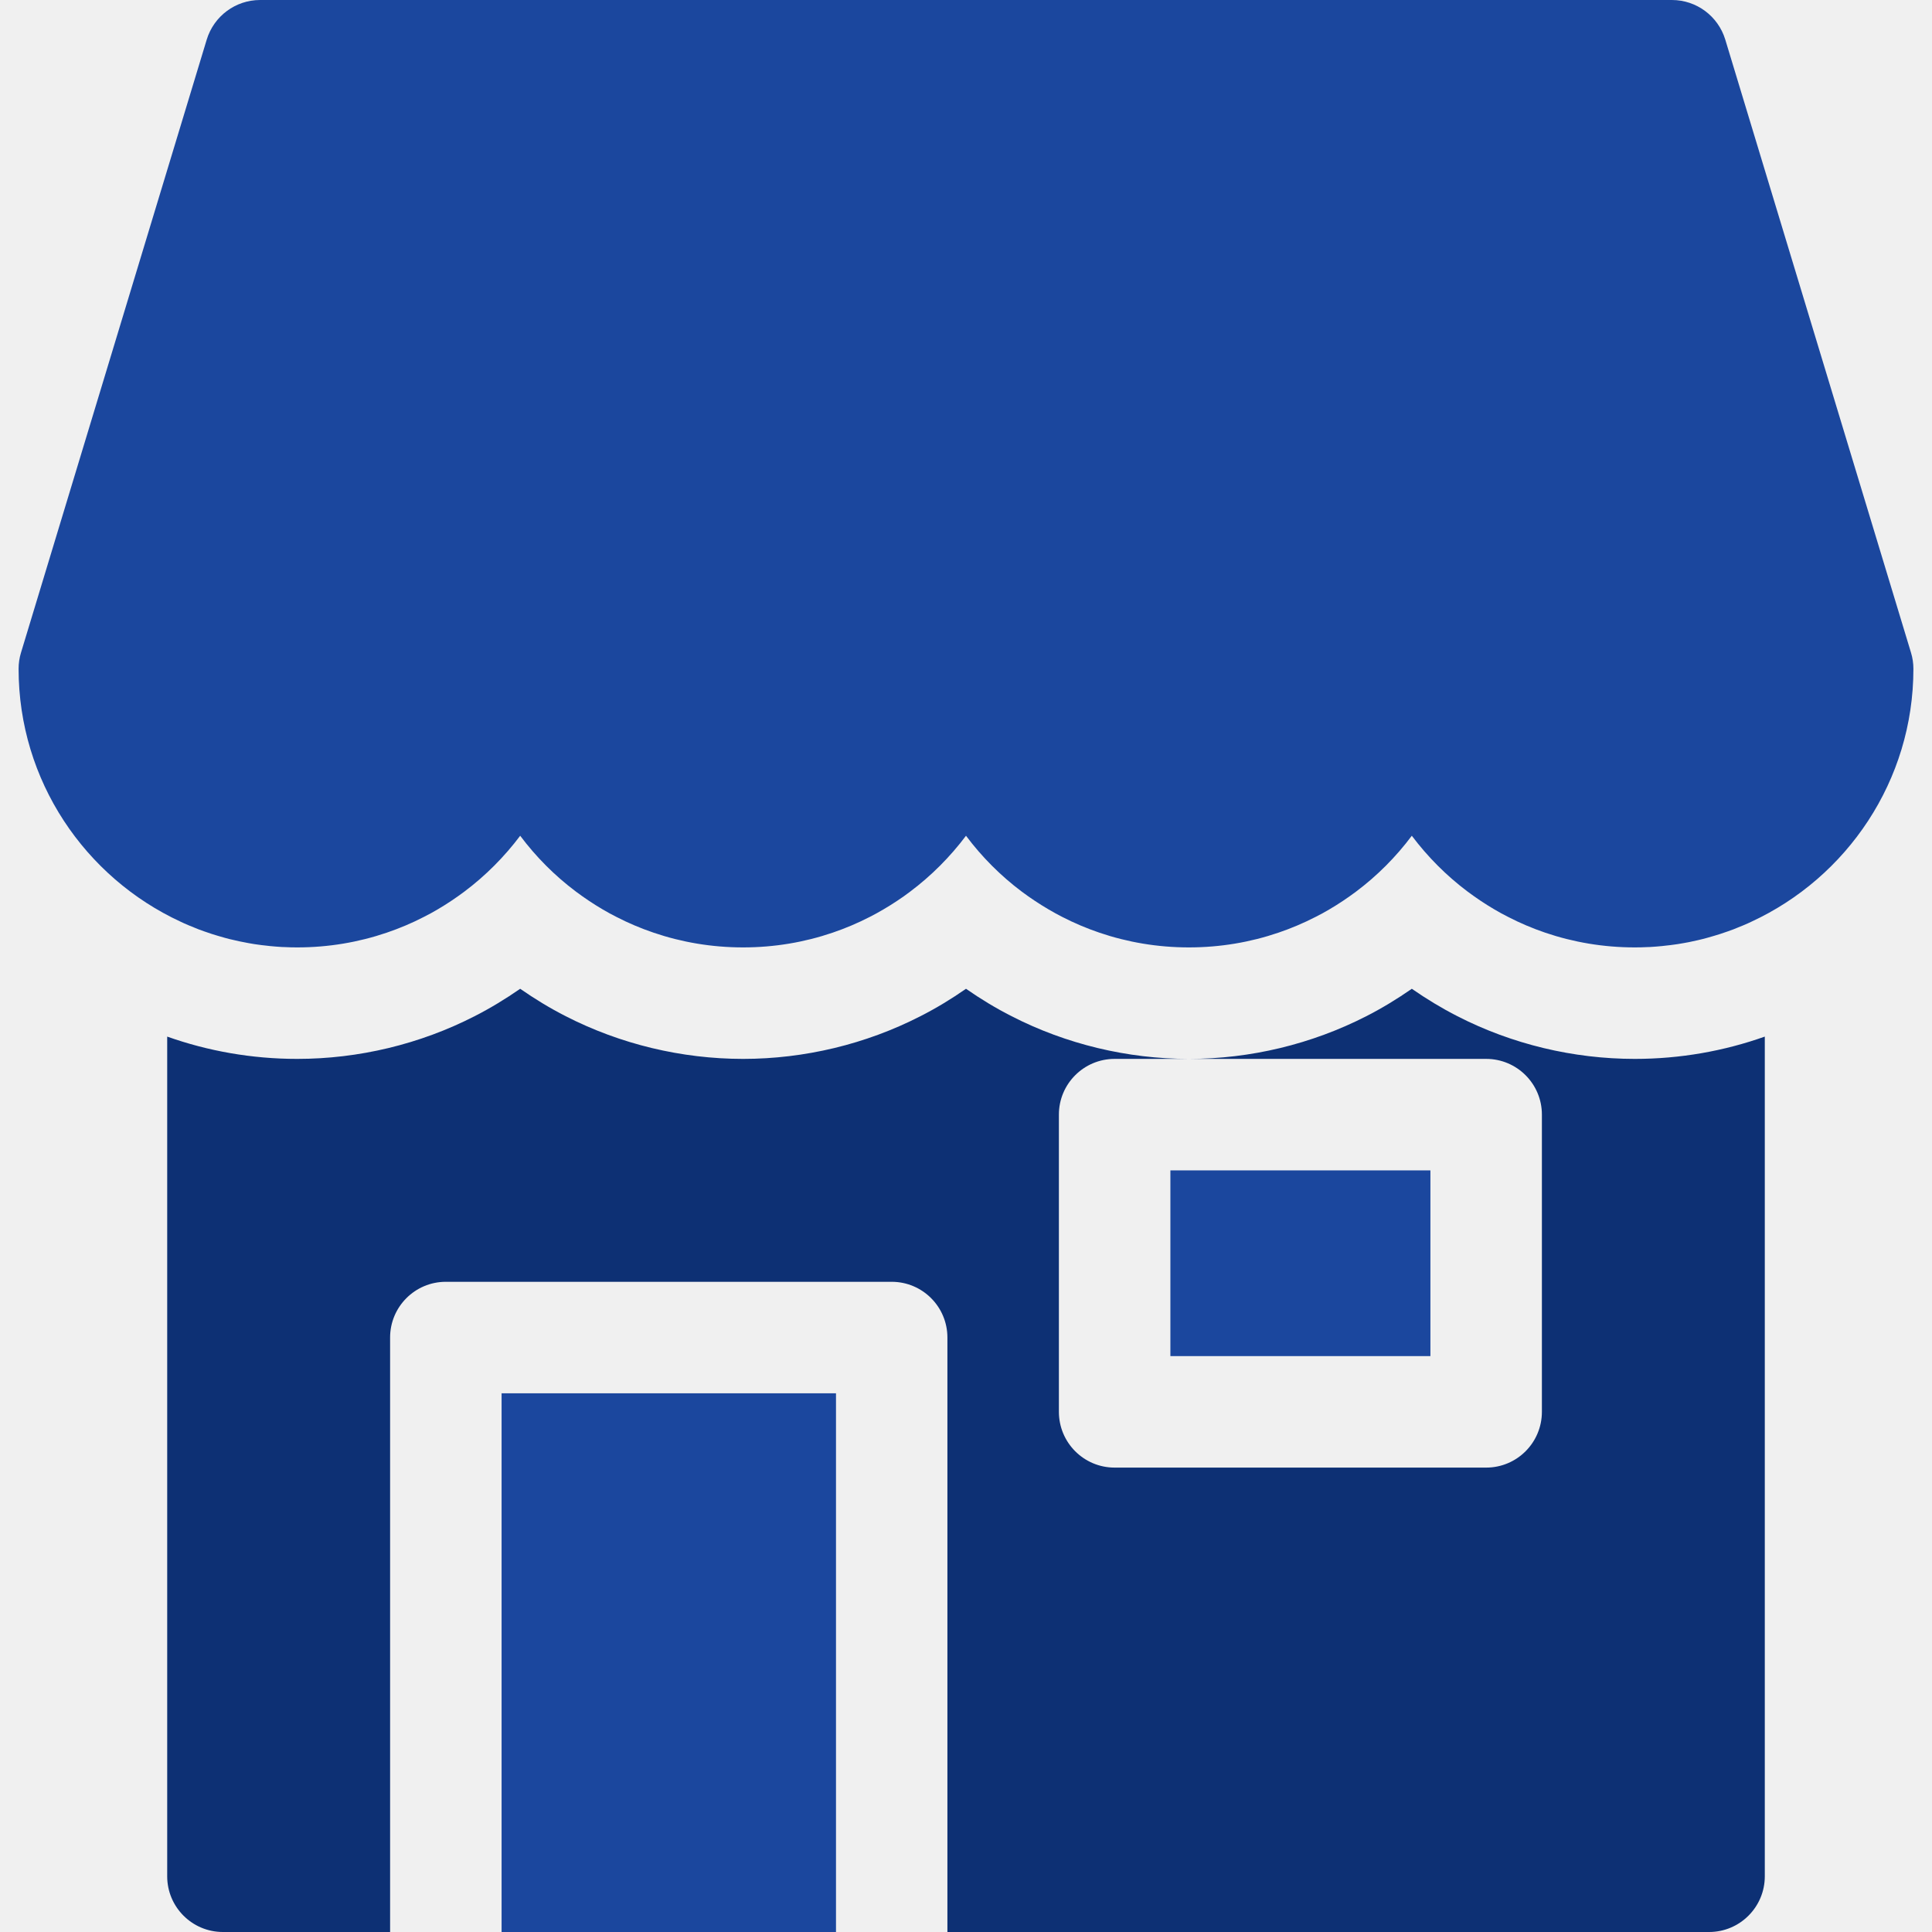
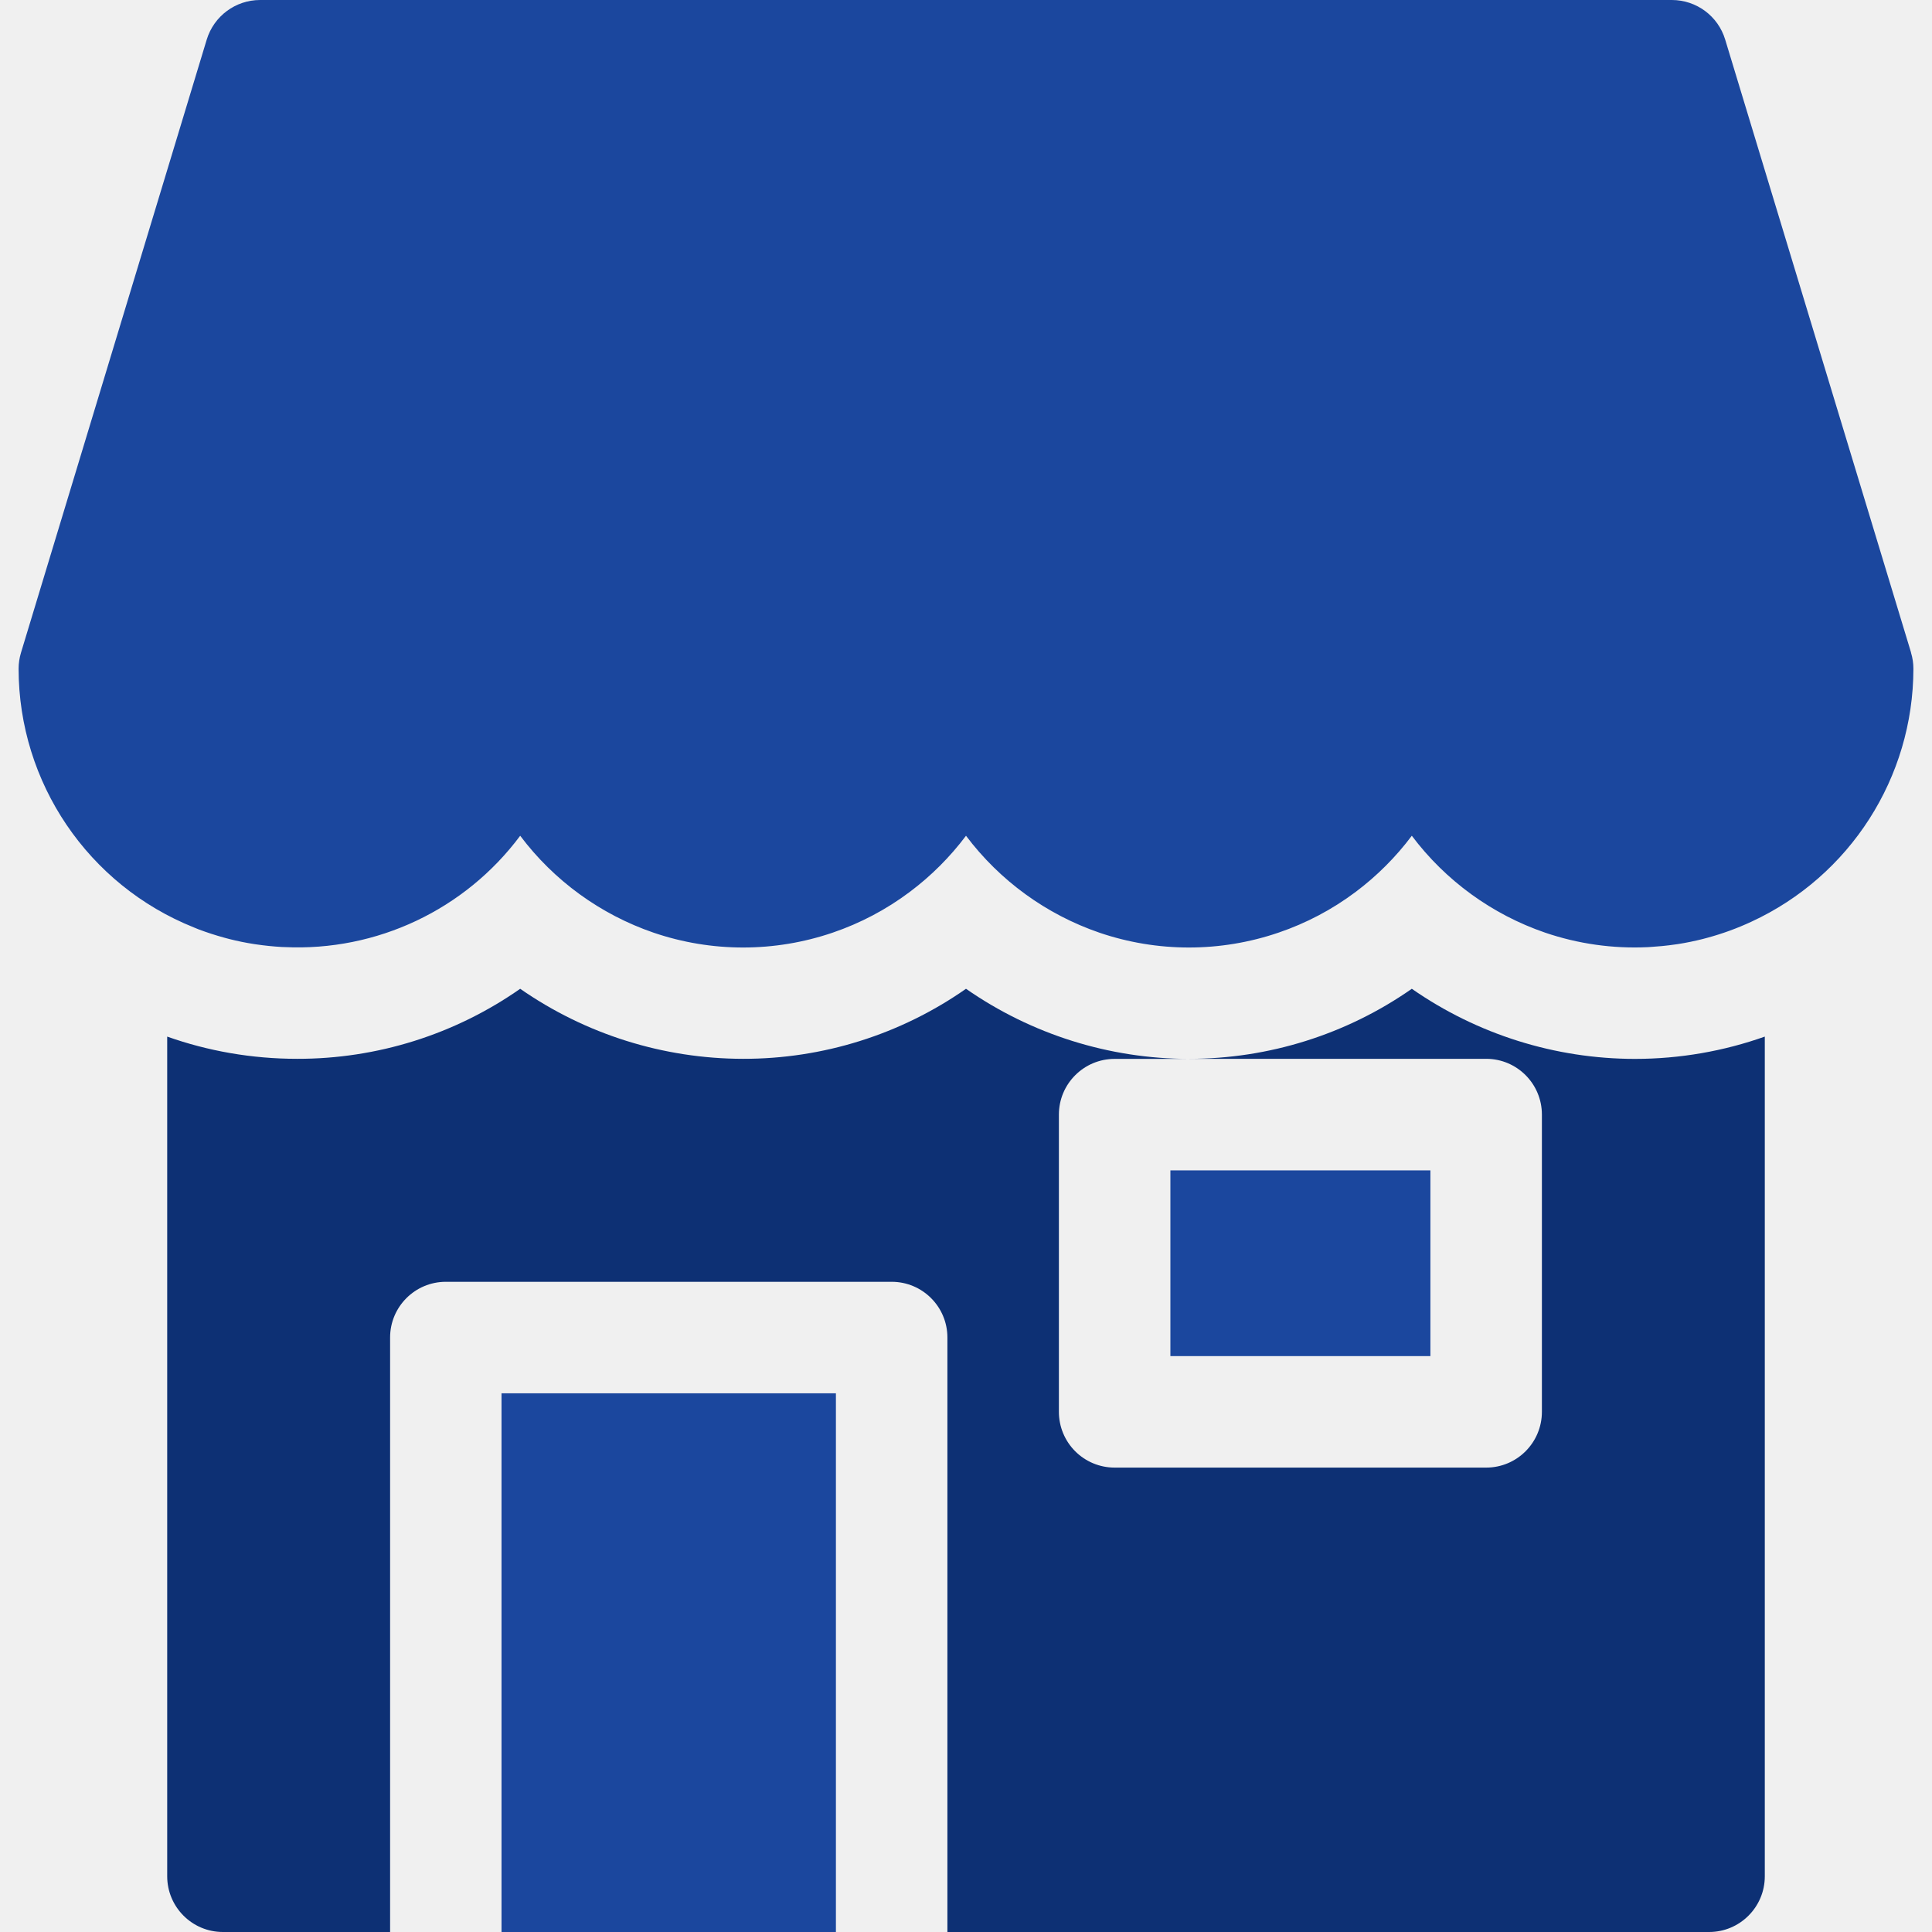
- <svg xmlns="http://www.w3.org/2000/svg" width="24" height="24" viewBox="0 0 24 24" fill="none">
+ <svg xmlns="http://www.w3.org/2000/svg" width="24" height="24" fill="none">
  <g clip-path="url(#clip0)">
-     <path d="M23.739 8.107L21.432 0.492C21.343 0.2 21.074 0 20.769 0H3.231C2.926 0 2.657 0.2 2.568 0.492L0.261 8.107C0.241 8.172 0.231 8.24 0.231 8.308C0.231 9.699 1.057 10.901 2.244 11.45C2.258 11.457 2.273 11.464 2.287 11.47C2.327 11.488 2.368 11.505 2.409 11.521C2.427 11.529 2.446 11.536 2.465 11.544C2.489 11.553 2.513 11.562 2.537 11.57C2.568 11.581 2.599 11.592 2.631 11.602C2.656 11.61 2.681 11.618 2.706 11.625C2.734 11.633 2.762 11.642 2.789 11.649C2.808 11.654 2.826 11.659 2.845 11.664C2.887 11.674 2.929 11.684 2.971 11.693C2.988 11.697 3.005 11.7 3.022 11.703C3.067 11.712 3.113 11.721 3.159 11.728C3.168 11.729 3.178 11.73 3.187 11.732C3.23 11.738 3.273 11.744 3.317 11.748C3.328 11.75 3.34 11.751 3.351 11.752C3.401 11.757 3.451 11.761 3.501 11.764C3.512 11.764 3.523 11.765 3.534 11.765C3.586 11.768 3.639 11.769 3.692 11.769C4.081 11.769 4.455 11.705 4.804 11.586C4.963 11.532 5.117 11.467 5.264 11.391C5.294 11.376 5.323 11.361 5.352 11.345C5.468 11.281 5.58 11.211 5.687 11.135C5.714 11.116 5.741 11.097 5.767 11.077C6.03 10.88 6.264 10.645 6.462 10.382C6.659 10.645 6.893 10.88 7.156 11.077C7.182 11.097 7.209 11.116 7.236 11.135C7.343 11.211 7.455 11.281 7.571 11.345C7.6 11.361 7.629 11.376 7.659 11.391C7.806 11.467 7.96 11.532 8.119 11.586C8.468 11.705 8.842 11.769 9.231 11.769C9.62 11.769 9.994 11.705 10.343 11.586C10.502 11.532 10.655 11.467 10.803 11.391C10.832 11.376 10.861 11.361 10.89 11.345C11.006 11.281 11.118 11.211 11.226 11.135C11.253 11.116 11.279 11.097 11.305 11.077C11.568 10.88 11.802 10.645 12 10.382C12.197 10.645 12.431 10.88 12.694 11.077C12.721 11.097 12.747 11.116 12.774 11.135C12.882 11.211 12.994 11.281 13.11 11.345C13.139 11.361 13.168 11.376 13.197 11.391C13.345 11.467 13.498 11.532 13.657 11.586C14.006 11.705 14.38 11.769 14.769 11.769C15.158 11.769 15.532 11.705 15.881 11.586C16.04 11.532 16.193 11.467 16.341 11.391C16.37 11.376 16.4 11.361 16.429 11.345C16.545 11.281 16.657 11.211 16.764 11.135C16.791 11.116 16.817 11.097 16.844 11.077C17.107 10.88 17.341 10.645 17.538 10.382C17.736 10.645 17.97 10.88 18.233 11.077C18.259 11.097 18.286 11.116 18.313 11.135C18.42 11.211 18.532 11.281 18.648 11.345C18.677 11.361 18.706 11.376 18.736 11.391C18.883 11.467 19.037 11.532 19.195 11.586C19.545 11.705 19.919 11.769 20.308 11.769C20.361 11.769 20.414 11.768 20.466 11.765C20.477 11.765 20.488 11.764 20.499 11.764C20.549 11.761 20.599 11.757 20.649 11.752C20.66 11.751 20.672 11.75 20.683 11.748C20.727 11.744 20.77 11.738 20.813 11.732C20.822 11.731 20.832 11.729 20.841 11.728C20.887 11.721 20.933 11.712 20.978 11.704C20.995 11.7 21.012 11.697 21.029 11.693C21.071 11.684 21.113 11.675 21.155 11.664C21.174 11.659 21.192 11.654 21.211 11.649C21.238 11.642 21.266 11.634 21.294 11.625C21.319 11.618 21.344 11.61 21.369 11.602C21.401 11.592 21.432 11.581 21.463 11.57C21.487 11.562 21.511 11.553 21.535 11.544C21.554 11.536 21.573 11.529 21.591 11.521C21.632 11.505 21.673 11.488 21.713 11.47C21.727 11.464 21.742 11.457 21.756 11.45C22.943 10.901 23.769 9.699 23.769 8.308C23.769 8.24 23.759 8.172 23.739 8.107Z" fill="#1B479E" />
-     <path d="M10.385 17.308H6.231V24H10.385V17.308Z" fill="#1B479E" />
-     <path d="M17.769 14.539H14.539V16.846H17.769V14.539Z" fill="#1B479E" />
-     <path d="M20.308 13.154C19.544 13.154 18.782 12.971 18.105 12.624C17.909 12.524 17.72 12.409 17.538 12.283C17.357 12.409 17.168 12.524 16.972 12.624C16.294 12.971 15.533 13.154 14.769 13.154H18.462C18.844 13.154 19.154 13.464 19.154 13.846V17.538C19.154 17.921 18.844 18.231 18.462 18.231H13.846C13.464 18.231 13.154 17.921 13.154 17.538V13.846C13.154 13.464 13.464 13.154 13.846 13.154H14.769C14.006 13.154 13.244 12.971 12.567 12.624C12.37 12.524 12.181 12.409 12 12.283C11.819 12.409 11.63 12.524 11.433 12.624C10.756 12.971 9.994 13.154 9.231 13.154C8.467 13.154 7.706 12.971 7.028 12.624C6.832 12.524 6.643 12.409 6.462 12.283C6.28 12.409 6.091 12.524 5.895 12.624C5.218 12.971 4.456 13.154 3.692 13.154C3.126 13.154 2.582 13.056 2.077 12.877V23.308C2.077 23.69 2.387 24 2.769 24H4.846V16.615C4.846 16.233 5.156 15.923 5.538 15.923H11.077C11.459 15.923 11.769 16.233 11.769 16.615V24H21.231C21.613 24 21.923 23.69 21.923 23.308V12.877C21.418 13.056 20.874 13.154 20.308 13.154Z" fill="#0D3074" />
+     <path d="M23.74 8.107L21.431.492A.692.692 0 0020.769 0H3.231c-.305 0-.574.2-.663.492L.261 8.107a.692.692 0 00-.03.2 3.465 3.465 0 002.178 3.214l.056.023a3.62 3.62 0 00.324.105l.056.015a3.328 3.328 0 00.314.064l.028.004a3.663 3.663 0 00.314.032l.033.001a3.446 3.446 0 002.928-1.383 3.491 3.491 0 001.657 1.204 3.447 3.447 0 002.224 0 3.442 3.442 0 00.962-.509 3.49 3.49 0 00.695-.695 3.494 3.494 0 001.657 1.204 3.447 3.447 0 002.224 0 3.438 3.438 0 00.963-.509 3.49 3.49 0 00.694-.695 3.49 3.49 0 001.657 1.204 3.447 3.447 0 001.271.18l.033-.002.15-.012a3.422 3.422 0 00.164-.02l.029-.004a3.424 3.424 0 00.313-.064l.056-.015a3.417 3.417 0 00.545-.199 3.466 3.466 0 002.013-3.142.683.683 0 00-.03-.201zM10.385 17.308H6.23V24h4.154v-6.692zM17.77 14.539h-3.231v2.307h3.23V14.54z" fill="#1B479E" />
+     <path d="M20.308 13.154a4.857 4.857 0 01-2.77-.871 4.824 4.824 0 01-2.769.87h3.693c.382 0 .692.31.692.693v3.692c0 .383-.31.693-.692.693h-4.616a.692.692 0 01-.692-.693v-3.692c0-.382.31-.692.692-.692h.923A4.857 4.857 0 0112 12.283a4.816 4.816 0 01-2.77.87 4.857 4.857 0 01-2.768-.87 4.816 4.816 0 01-2.77.87c-.566 0-1.11-.097-1.615-.276v10.43c0 .383.31.693.692.693h2.077v-7.385c0-.382.31-.692.692-.692h5.539c.382 0 .692.31.692.692V24h9.462c.382 0 .692-.31.692-.692V12.877c-.505.179-1.05.277-1.615.277z" fill="#0D3074" />
  </g>
  <defs>
    <clipPath id="clip0">
-       <rect width="24" height="24" fill="white" />
+       <path fill="#fff" d="M0 0h24v24H0z" />
    </clipPath>
  </defs>
</svg>
